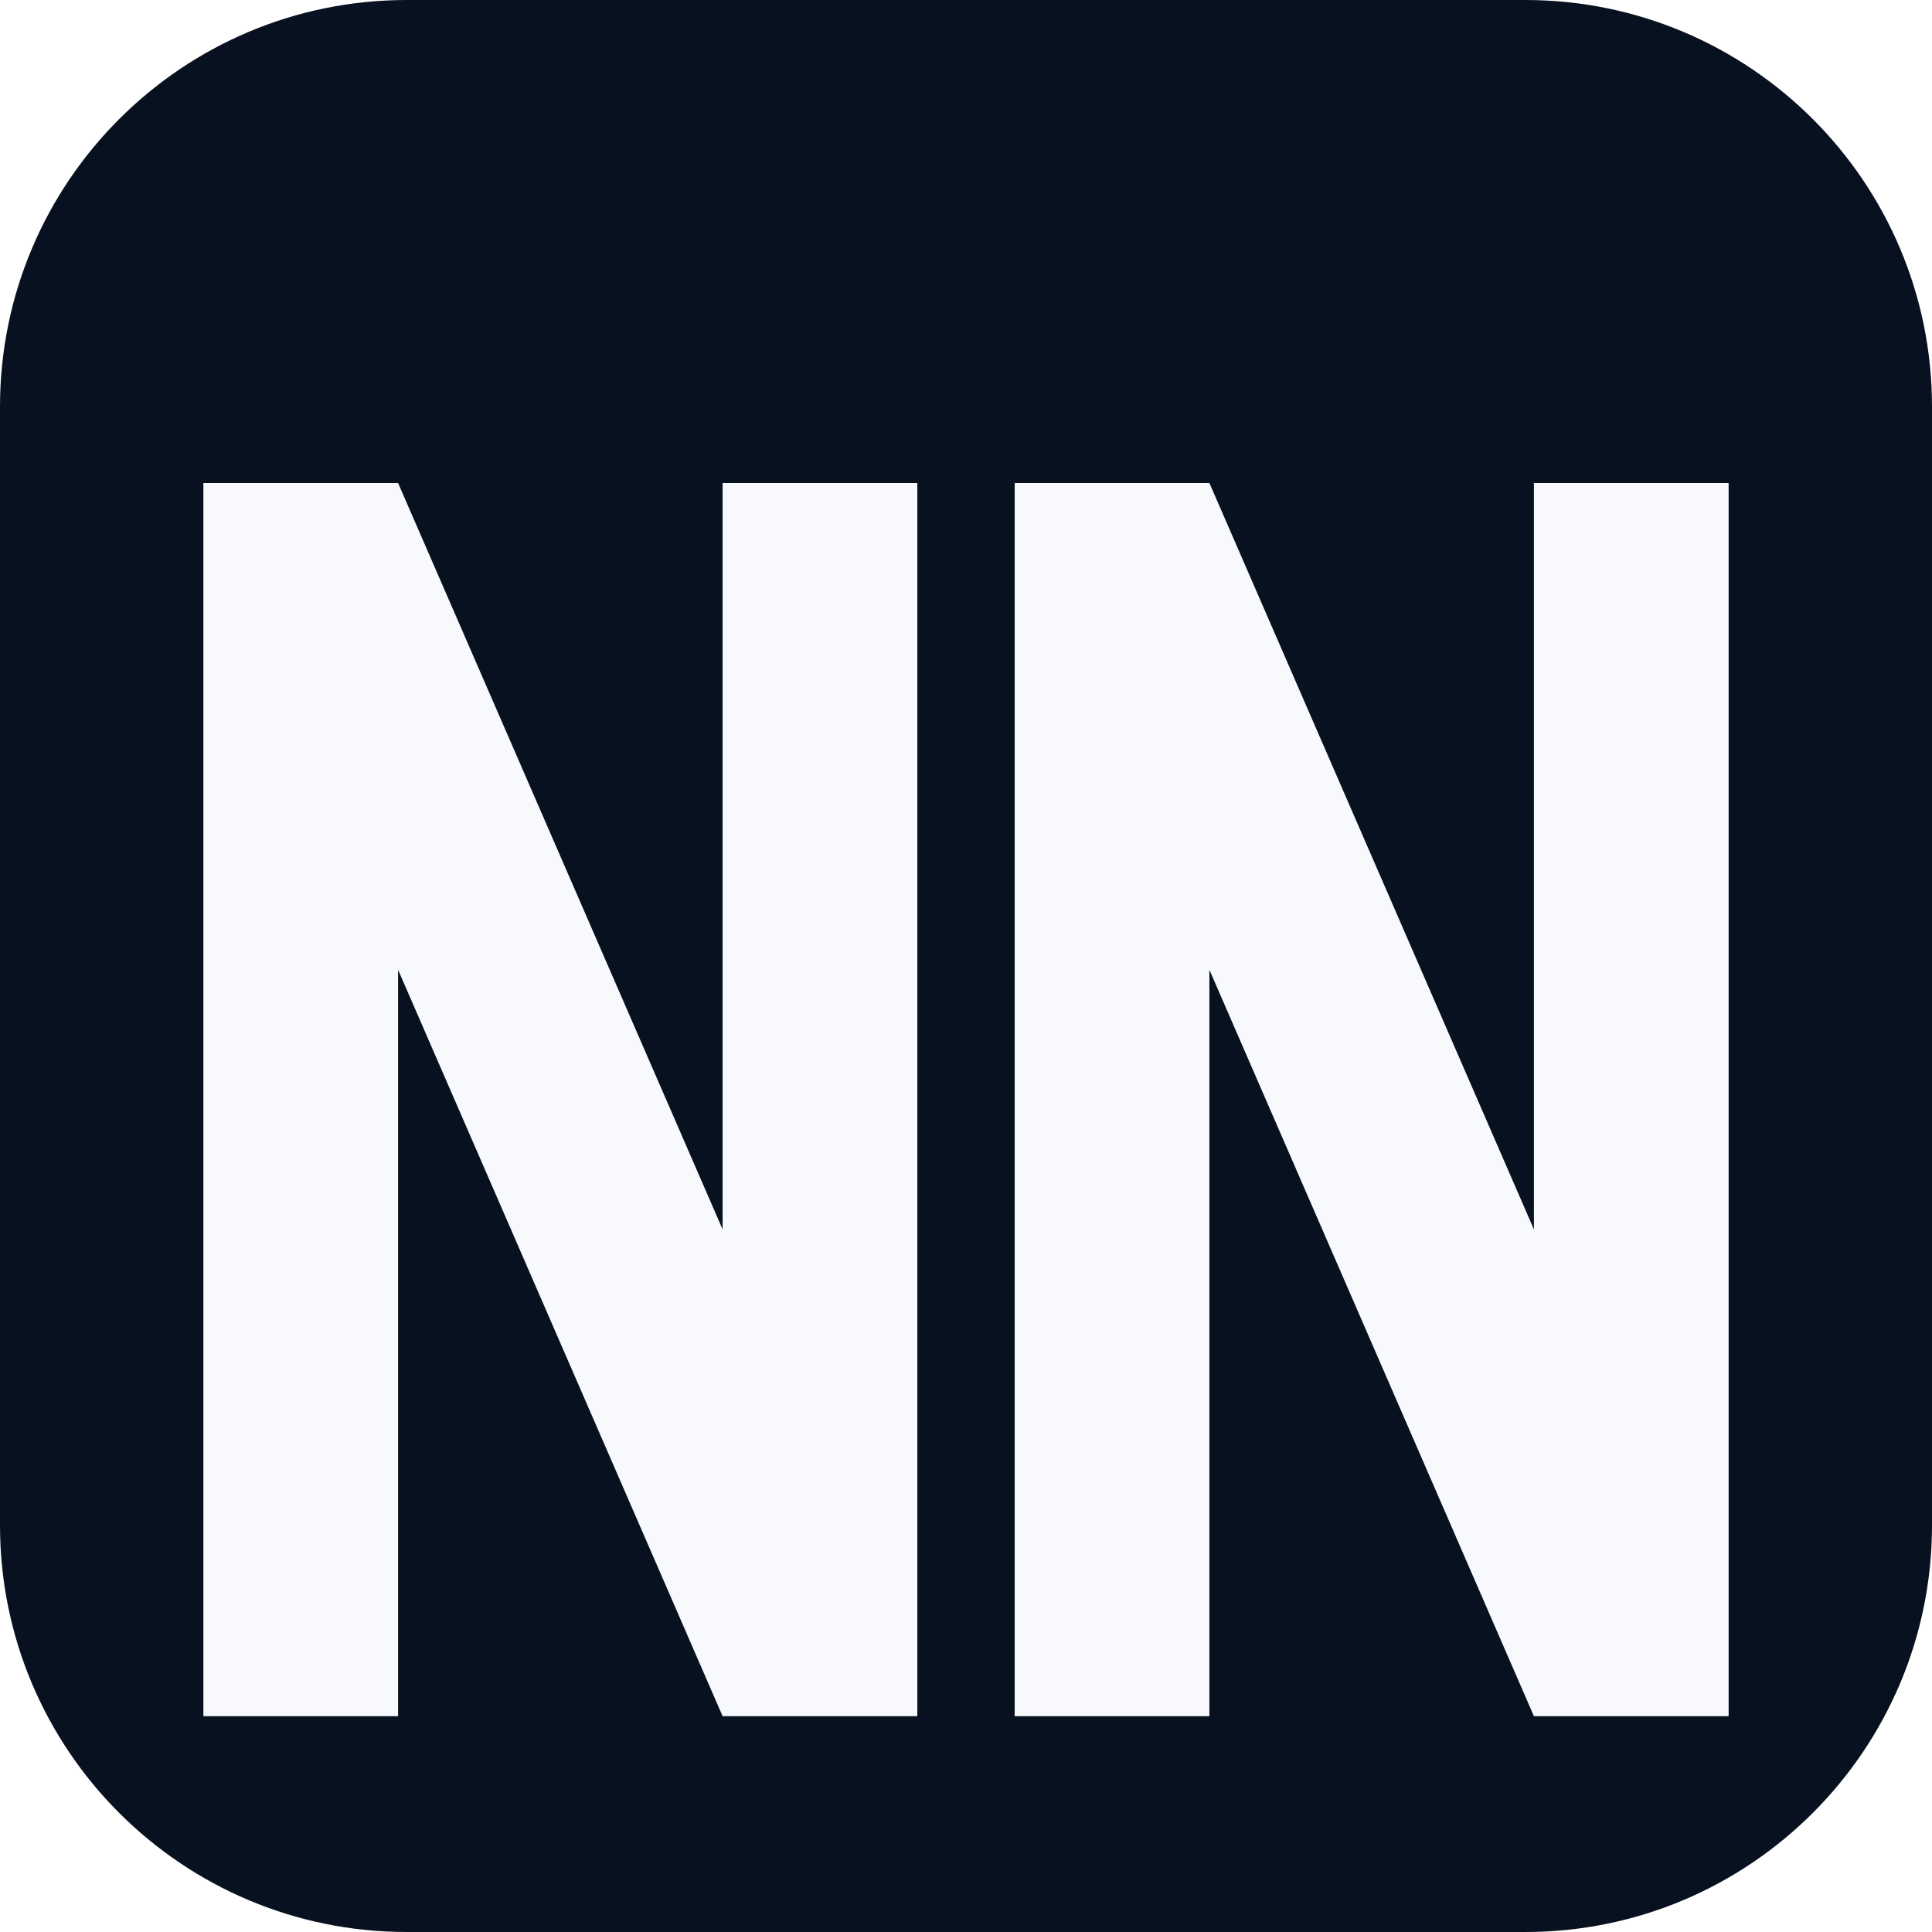
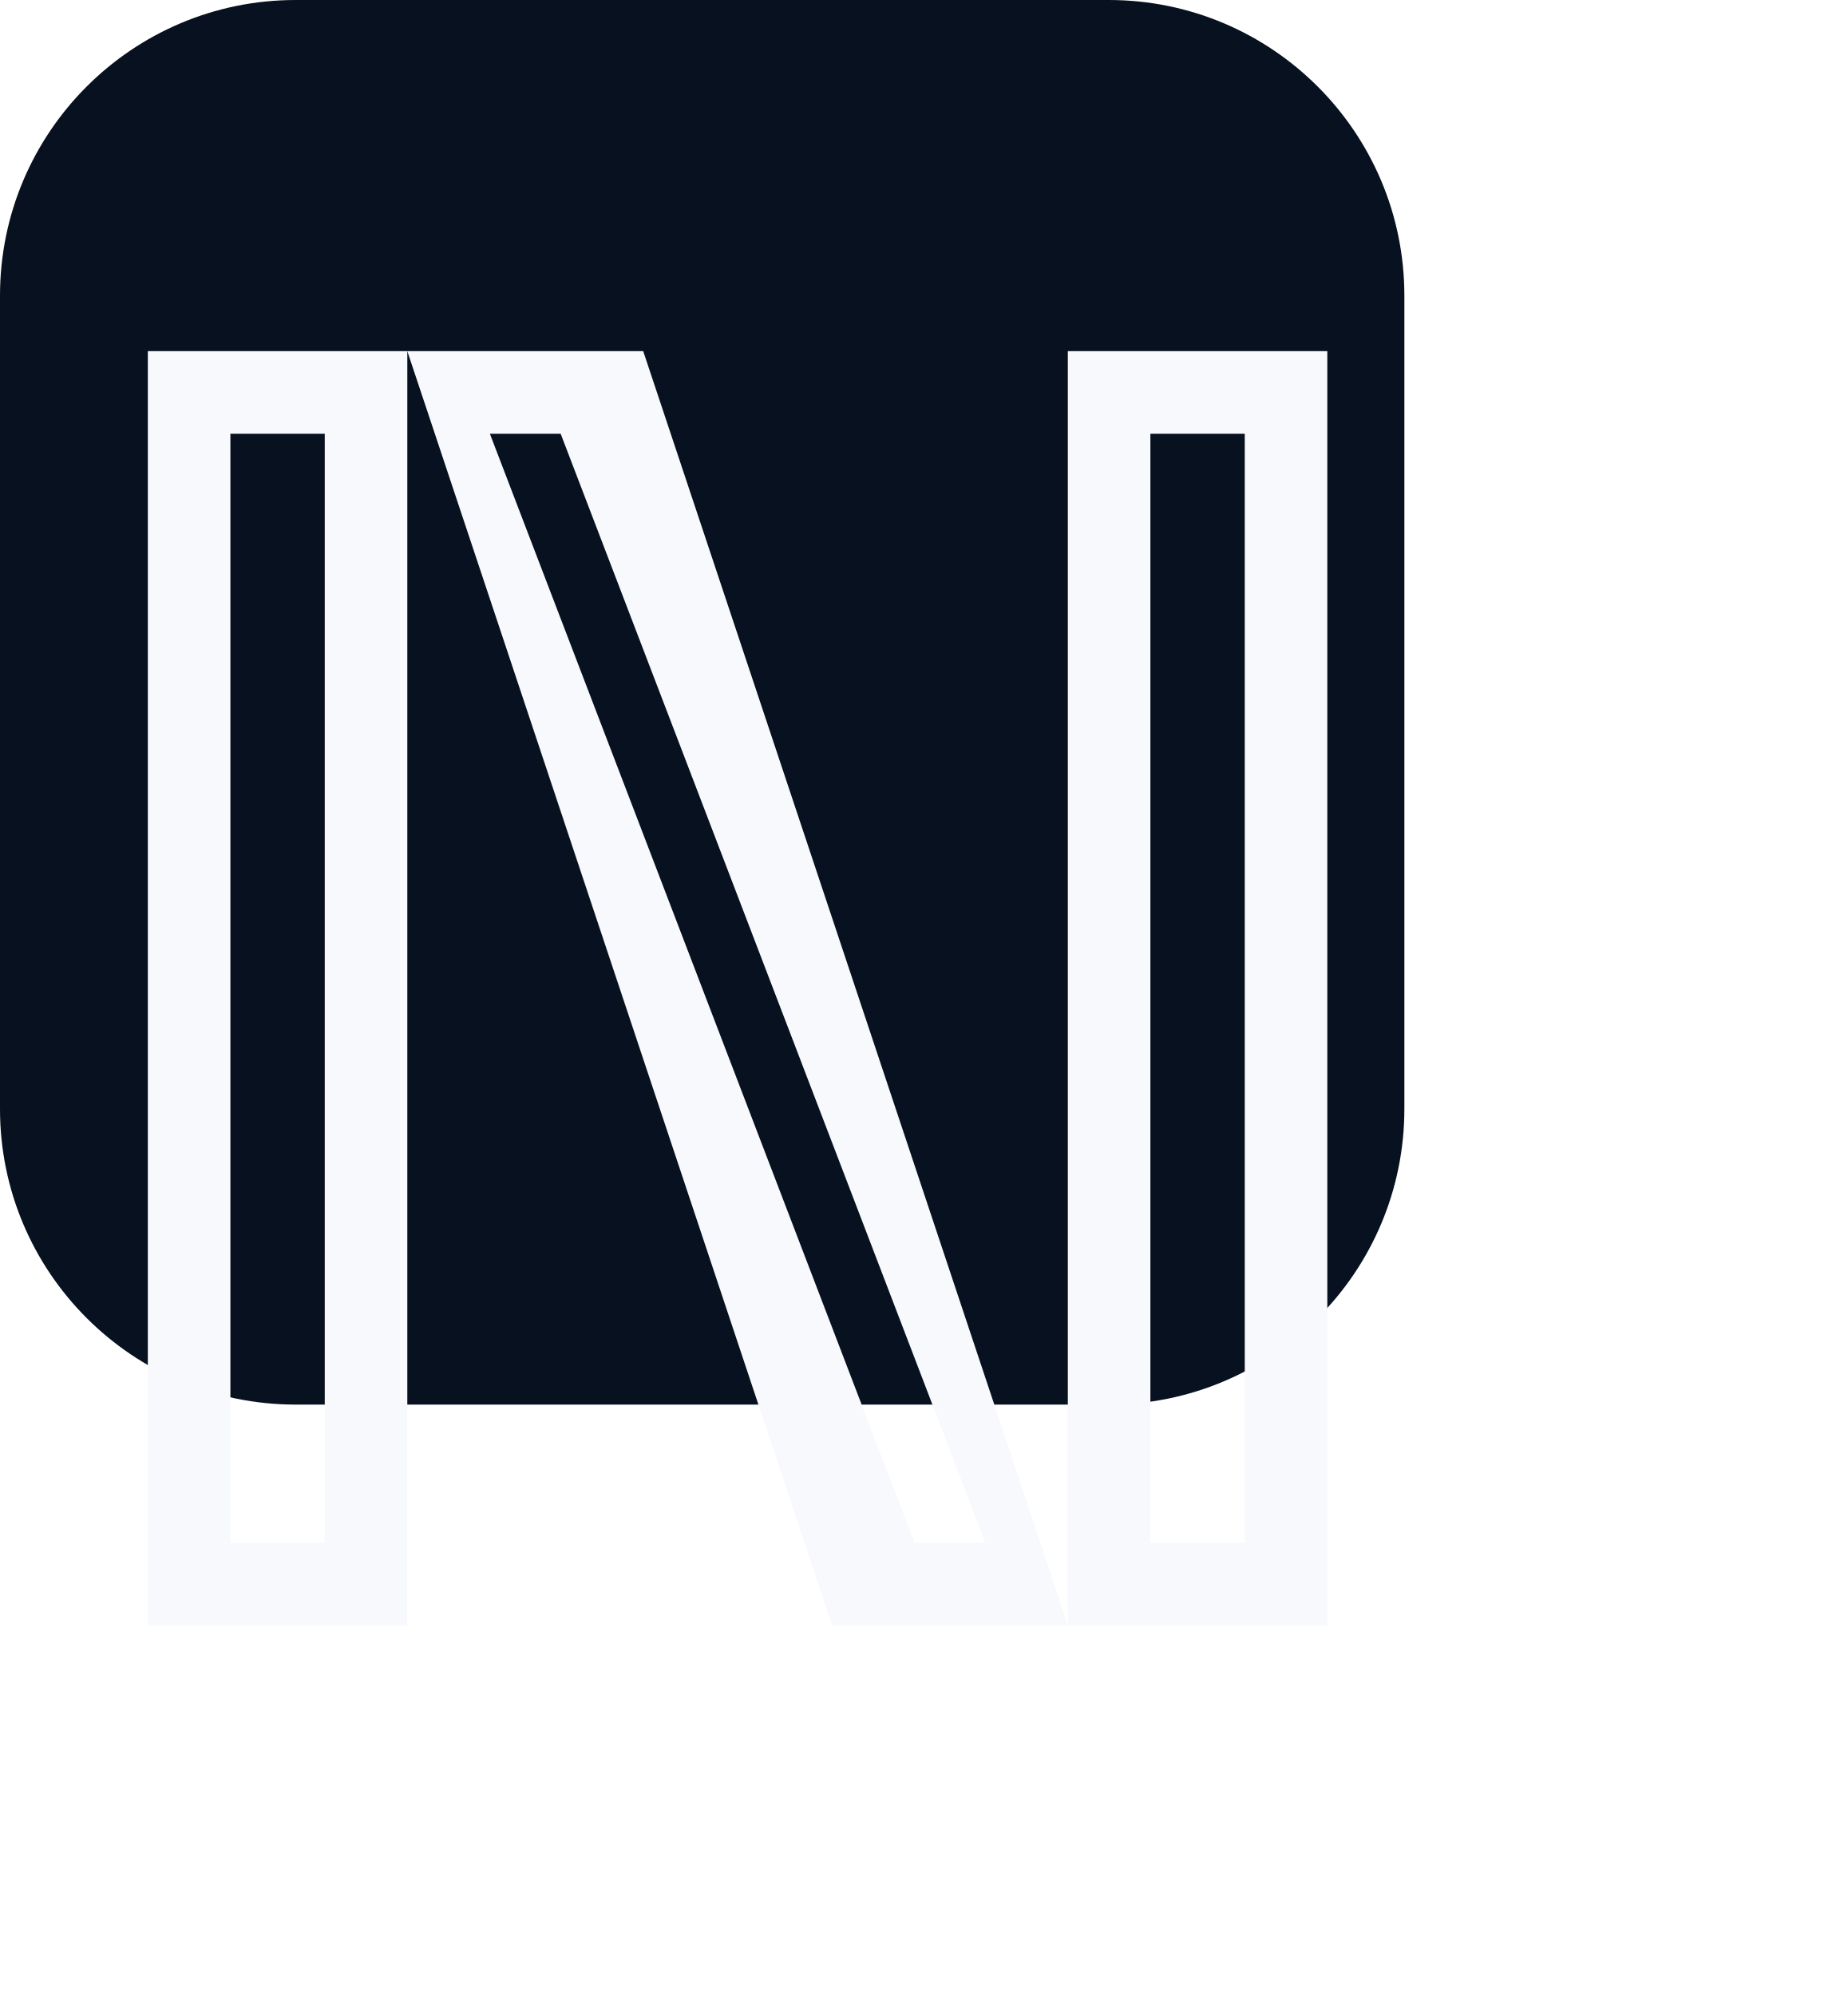
- <svg xmlns="http://www.w3.org/2000/svg" viewBox="0 0 76 76" role="img" aria-label="NN">
+ <svg xmlns="http://www.w3.org/2000/svg" viewBox="0 0 100 108" role="img" aria-label="NN">
  <rect width="76" height="76" rx="16" fill="#07111F" />
  <g transform="translate(8 19) scale(0.6383)">
-     <path fill="#F7F9FC" fill-rule="nonzero" d="M0 0 H12 L32 46 V0 H44 V76 H32 L12 30 V76 H0 Z M50 0 H62 L82 46 V0 H94 V76 H82 L62 30 V76 H50 Z" />
+     <path fill="#F7F9FC" fill-rule="evenodd" d="M0 0 H22 V108 H0 Z M7 7 H15 V101 H7 Z M78 0 H100 V108 H78 Z M85 7 H93 V101 H85 Z M22 0 H42 L78 108 H58 Z M29 7 H35 L71 101 H65 Z" />
  </g>
</svg>
